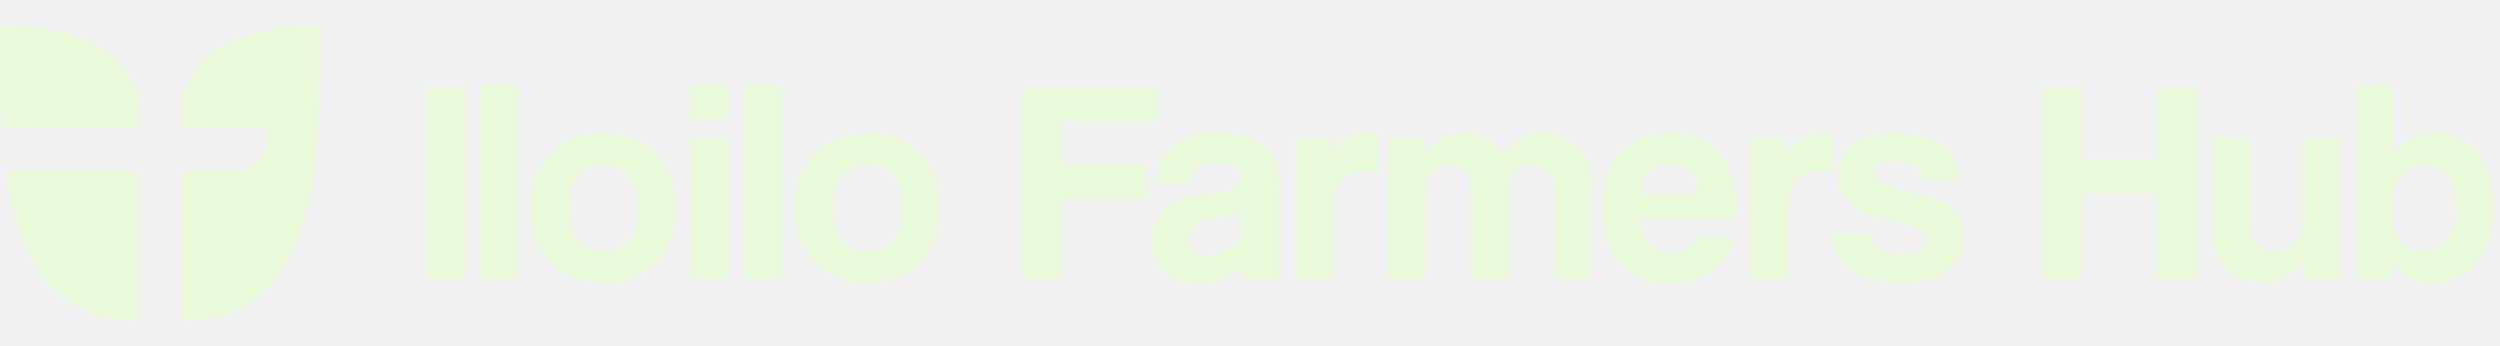
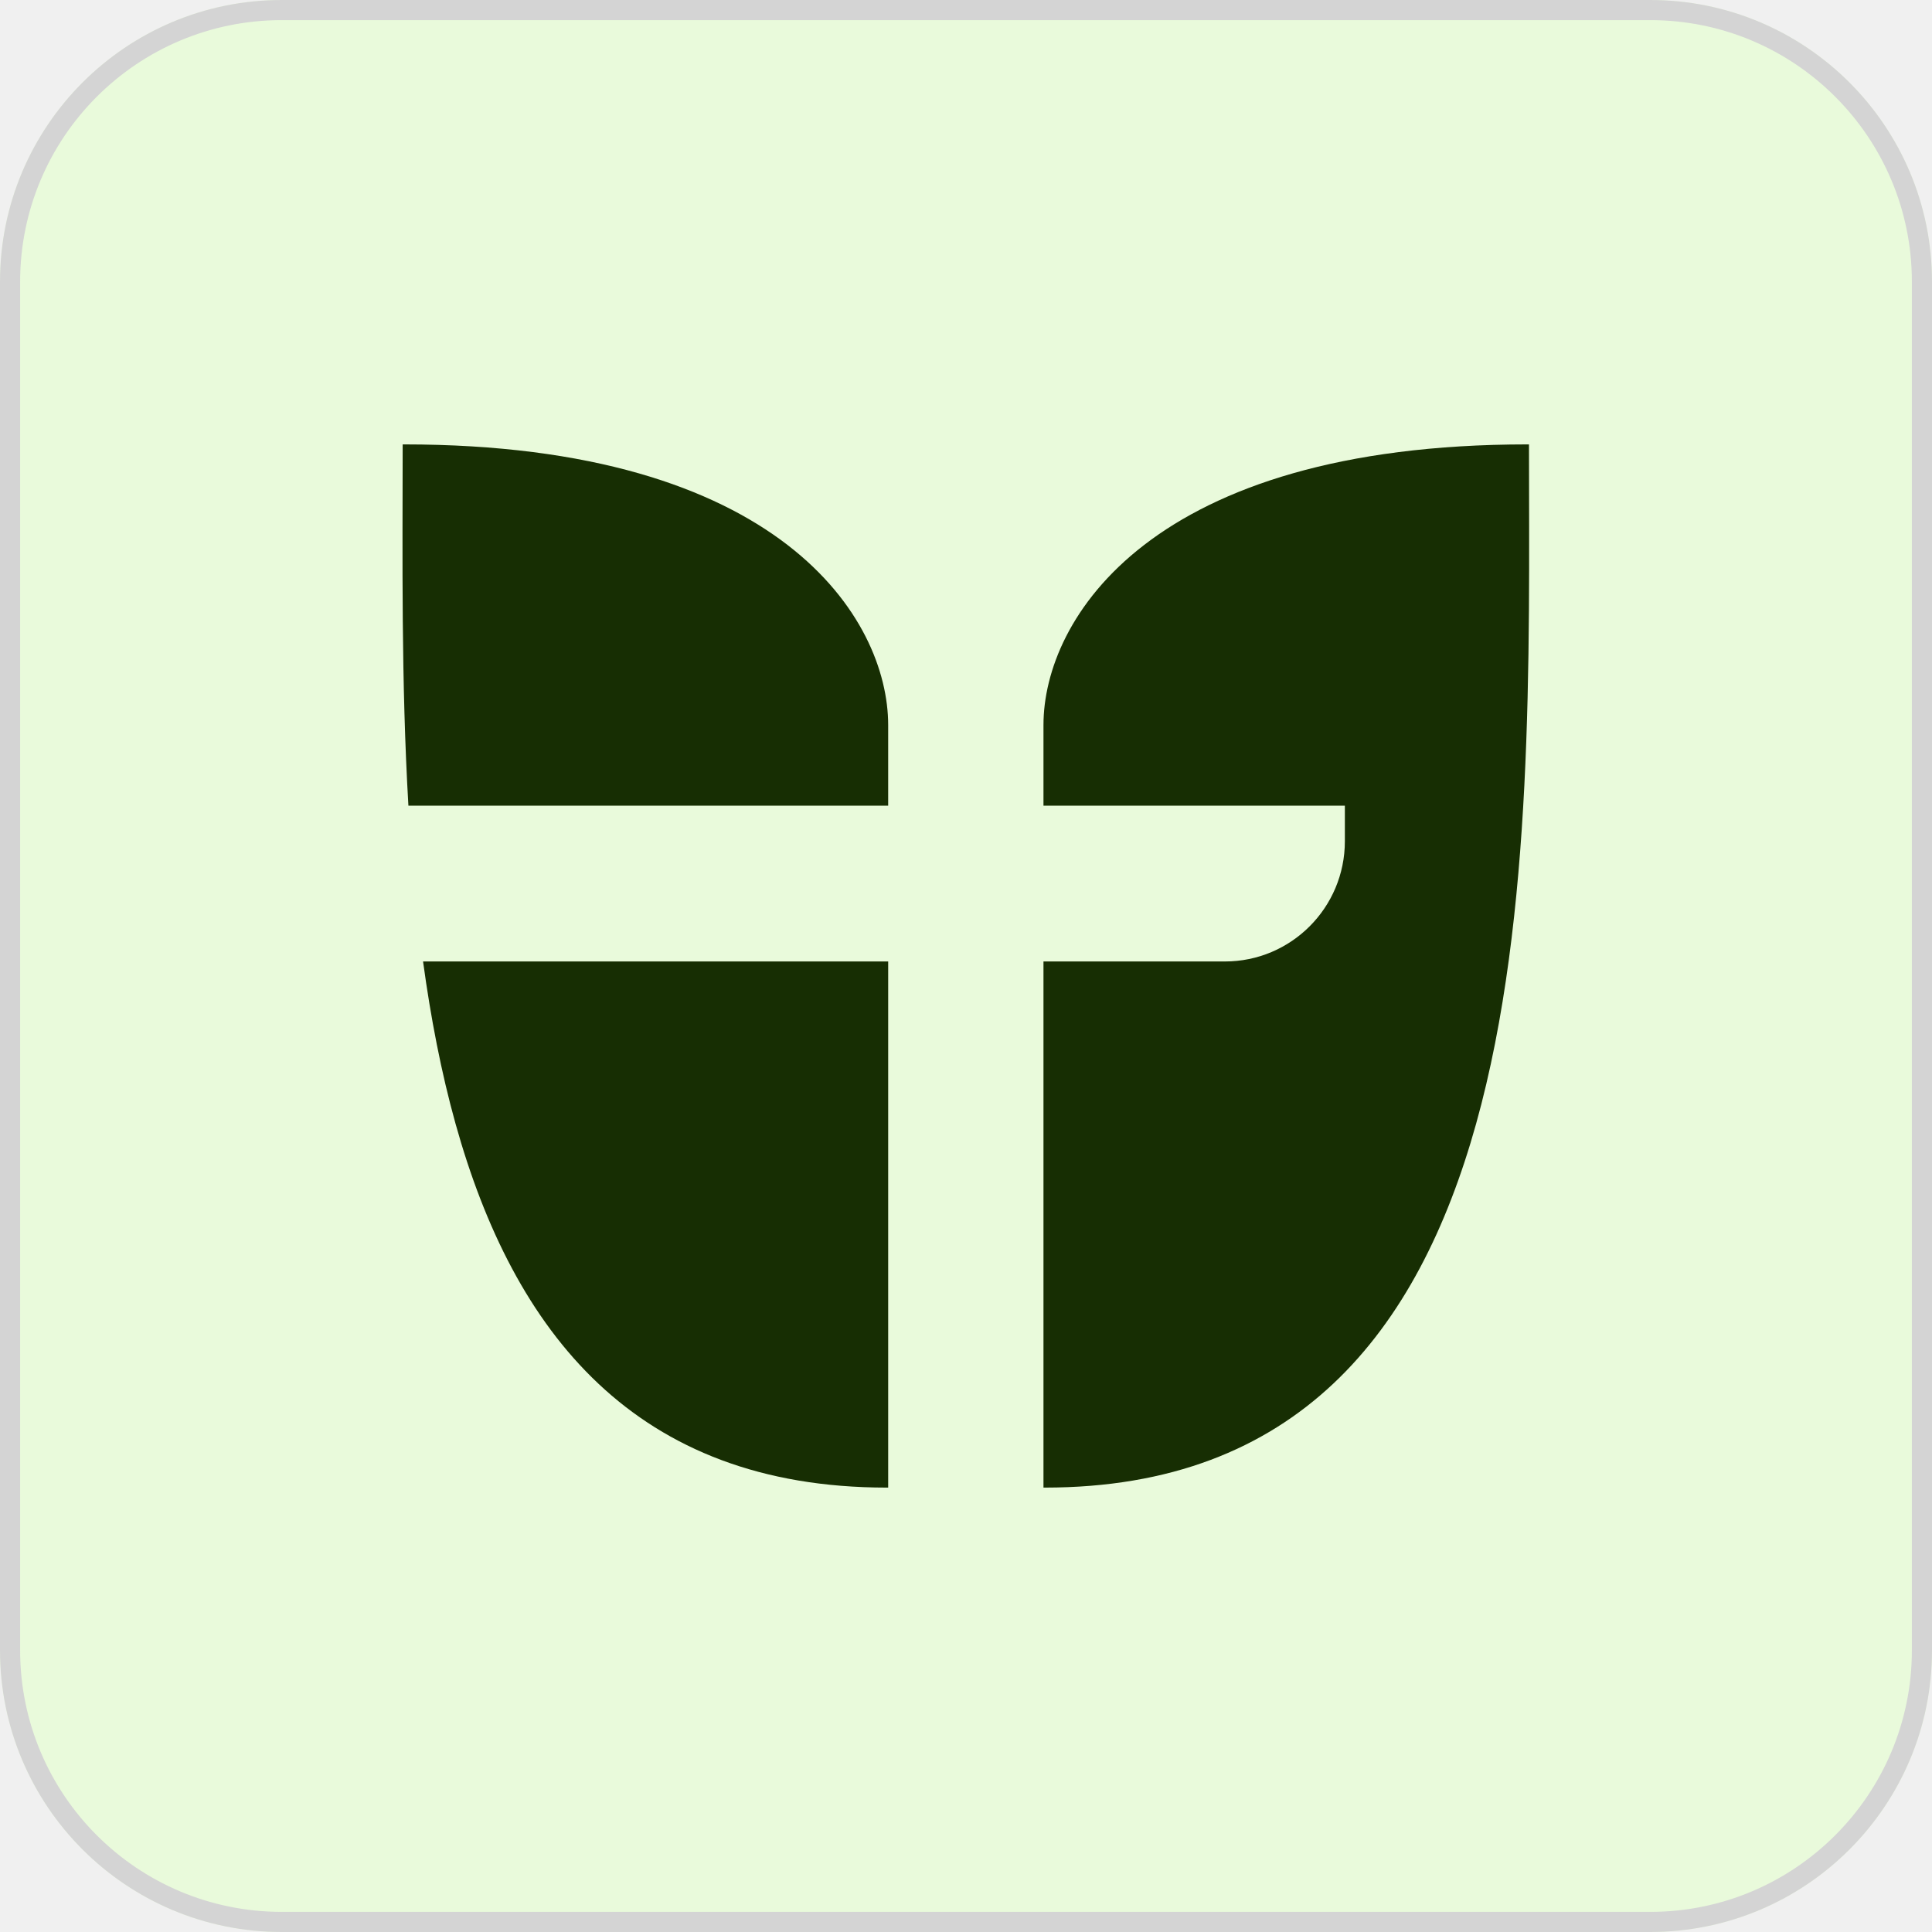
- <svg xmlns="http://www.w3.org/2000/svg" width="4581" height="634" viewBox="0 0 4581 634" fill="none">
-   <path d="M853.536 511H780.144V160.408H853.536V511ZM948.852 511H880.212V156.184H948.852V511ZM1105.44 460.312C1147.15 460.312 1168.27 433.912 1168.27 381.112C1168.27 328.312 1147.15 302.44 1105.44 302.44C1063.73 302.44 1042.61 328.312 1042.61 381.112C1042.61 433.912 1063.73 460.312 1105.44 460.312ZM1105.44 517.864C1021.49 517.864 971.858 461.896 971.858 381.112C971.858 298.744 1023.07 244.36 1105.44 244.36C1186.75 244.36 1237.44 298.216 1237.44 381.112C1237.44 463.48 1186.23 517.864 1105.44 517.864ZM1332.51 511H1263.87V251.224H1332.51V511ZM1332.51 220.072H1263.87V156.184H1332.51V220.072ZM1432.51 511H1363.87V156.184H1432.51V511ZM1589.1 460.312C1630.81 460.312 1651.93 433.912 1651.93 381.112C1651.93 328.312 1630.81 302.44 1589.1 302.44C1547.39 302.44 1526.27 328.312 1526.27 381.112C1526.27 433.912 1547.39 460.312 1589.1 460.312ZM1589.1 517.864C1505.15 517.864 1455.51 461.896 1455.51 381.112C1455.51 298.744 1506.73 244.36 1589.1 244.36C1670.41 244.36 1721.1 298.216 1721.1 381.112C1721.1 463.48 1669.88 517.864 1589.1 517.864ZM2099.29 363.16H1945.11V511H1871.72V160.408H2121.47V221.656H1945.11V301.384H2099.29V363.16ZM2274.03 412.264L2274.55 383.752C2267.69 390.616 2255.55 394.312 2230.2 399.064C2191.13 406.456 2178.46 417.544 2178.46 439.72C2178.46 459.256 2190.07 468.76 2211.72 468.76C2247.1 468.76 2273.5 442.888 2274.03 412.264ZM2343.19 511H2279.31C2277.19 504.664 2275.61 495.688 2275.08 487.768C2258.71 505.72 2231.26 517.864 2196.41 517.864C2137.27 517.864 2109.82 488.824 2109.82 446.584C2109.82 371.608 2159.98 363.16 2229.15 353.656C2263.47 348.904 2272.97 342.04 2272.97 324.088C2272.97 307.192 2256.07 297.16 2229.15 297.16C2197.99 297.16 2185.32 312.472 2182.15 335.704H2118.27C2119.32 281.848 2148.89 244.36 2232.31 244.36C2314.68 244.36 2343.19 281.32 2343.19 346.792V511ZM2442.1 511H2373.46V251.224H2437.88V282.376C2460.58 247.528 2486.98 244.36 2514.97 244.36H2523.94V314.584C2517.61 313.528 2511.27 313 2504.93 313C2462.69 313 2442.1 334.12 2442.1 375.832V511ZM2914.82 511H2847.76V353.656C2847.76 322.504 2831.39 300.328 2807.1 300.328C2781.76 300.328 2763.28 324.088 2763.28 355.768V511H2694.64V354.712C2694.64 313 2683.55 302.44 2653.46 302.44C2626 302.44 2611.74 319.336 2611.74 353.128V511H2543.1V251.224H2607.52V289.24C2624.94 254.92 2649.23 244.36 2683.55 244.36C2718.93 244.36 2735.82 255.448 2755.89 285.544C2770.14 257.032 2793.38 244.36 2826.11 244.36C2878.38 244.36 2914.82 282.376 2914.82 330.952V511ZM3006.11 355.768H3112.24C3111.18 317.224 3085.84 298.744 3058.91 298.744C3031.45 298.744 3008.75 319.864 3006.11 355.768ZM3182.99 399.064H3004C3006.11 438.136 3028.29 463.48 3062.08 463.48C3084.25 463.48 3103.79 452.392 3108.54 434.44H3179.29C3163.45 487.768 3120.69 517.864 3065.25 517.864C2978.65 517.864 2935.36 470.344 2935.36 376.36C2935.36 296.104 2981.29 244.36 3061.02 244.36C3140.75 244.36 3182.99 296.104 3182.99 399.064ZM3275.35 511H3206.71V251.224H3271.13V282.376C3293.83 247.528 3320.23 244.36 3348.22 244.36H3357.19V314.584C3350.86 313.528 3344.52 313 3338.18 313C3295.94 313 3275.35 334.12 3275.35 375.832V511ZM3588.84 329.896H3522.84C3519.15 304.552 3505.42 295.576 3474.27 295.576C3448.4 295.576 3433.61 301.912 3433.61 317.224C3433.61 332.536 3447.87 338.872 3475.85 346.792C3505.42 355.24 3533.4 361.048 3553.47 368.968C3580.92 380.056 3596.24 398.008 3596.24 431.8C3596.24 485.656 3556.64 517.864 3482.72 517.864C3402.99 517.864 3358.64 480.376 3357.58 427.576H3428.33C3428.33 451.864 3448.92 466.12 3482.19 466.12C3506.48 466.12 3528.12 458.728 3528.12 439.192C3528.12 420.712 3508.59 414.904 3486.41 409.624C3442.59 399.064 3418.3 391.672 3399.82 380.056C3375.53 364.744 3367.08 344.68 3367.08 321.448C3367.08 277.624 3397.18 244.36 3476.38 244.36C3551.36 244.36 3585.15 273.928 3588.84 329.896ZM4025.44 511H3951.52V353.656H3814.77V511H3741.38V160.408H3814.77V292.408H3951.52V160.408H4025.44V511ZM4286.76 511H4221.81V474.568C4203.86 504.136 4176.93 517.864 4141.03 517.864C4089.29 517.864 4052.85 479.32 4052.85 422.296V251.224H4121.49V411.736C4121.49 444.472 4136.28 460.312 4165.32 460.312C4200.17 460.312 4218.65 435.496 4218.65 401.176V251.224H4286.76V511ZM4439.88 461.896C4474.2 461.896 4498.49 429.688 4498.49 383.224C4498.49 329.896 4479.48 302.968 4439.35 302.968C4401.33 302.968 4381.8 330.952 4381.8 387.448C4381.8 431.272 4407.14 461.896 4439.88 461.896ZM4382.85 511H4316.85V156.184H4384.44V285.016C4403.97 257.56 4429.32 244.36 4461.53 244.36C4528.58 244.36 4568.18 299.8 4568.18 378.472C4568.18 466.12 4521.19 517.864 4455.72 517.864C4424.04 517.864 4399.75 505.72 4383.38 479.32L4382.85 511Z" fill="#E9FADB" />
-   <path d="M252.102 588H251.394C186.012 588 137.547 567.798 101.667 534.04C65.803 500.298 42.566 453.065 27.517 399.093C20.081 372.423 14.643 344.09 10.666 314.903H252.102V588Z" fill="#E9FADB" />
-   <path d="M584.734 47.209C584.813 156.038 587.393 291.174 557.302 399.093C542.254 453.064 519.017 500.297 483.153 534.04C447.273 567.798 398.808 588 333.426 588H332.718V314.903H426.868C461.273 314.903 489.164 286.956 489.164 252.481V234.038H332.718V192.187C332.718 164.642 346.637 128.195 385.027 98.653C423.415 69.113 486.233 46.5 584.026 46.5H584.734V47.209Z" fill="#E9FADB" />
-   <path d="M0.794 46.5C98.587 46.5 161.405 69.113 199.793 98.653C238.183 128.195 252.102 164.642 252.102 192.187V234.038H3.066C-0.697 169.682 0.044 104.766 0.086 47.209V46.5H0.794Z" fill="#E9FADB" />
+ <svg xmlns="http://www.w3.org/2000/svg" width="672" height="672" viewBox="0 0 672 672" fill="none">
+   <mask id="path-1-inside-1_905_460" fill="white">
+     <path d="M0 98C0 43.876 43.876 0 98 0H574C628.124 0 672 43.876 672 98V574C672 628.124 628.124 672 574 672H98C43.876 672 0 628.124 0 574V98Z" />
+   </mask>
+   <path d="M0 98C0 43.876 43.876 0 98 0H574C628.124 0 672 43.876 672 98V574C672 628.124 628.124 672 574 672H98C43.876 672 0 628.124 0 574V98Z" fill="#E9FADB" />
+   <path d="M98 0V7H574V0V-7H98V0ZM672 98H665V574H672H679V98H672ZM574 672V665H98V672V679H574V672ZM0 574H7V98H0H-7V574H0ZM98 672V665C47.742 665 7 624.258 7 574H0H-7C-7 631.99 40.01 679 98 679V672ZM672 574H665C665 624.258 624.258 665 574 665V672V679C631.99 679 679 631.99 679 574H672ZM574 0V7C624.258 7 665 47.742 665 98H672H679C679 40.01 631.99 -7 574 -7V0ZM98 0V-7C40.01 -7 -7 40.01 -7 98H0H7C7 47.742 47.742 7 98 7V0Z" fill="#D4D4D4" mask="url(#path-1-inside-1_905_460)" />
+   <path d="M308.933 517.426H308.459C264.647 517.426 232.172 503.889 208.128 481.268C184.097 458.658 168.526 427.008 158.442 390.842C153.459 372.971 149.815 353.986 147.15 334.428H308.933V517.426Z" fill="#172E03" />
+   <path d="M531.819 155.05C531.873 227.974 533.601 318.527 513.438 390.842C503.354 427.007 487.784 458.657 463.752 481.268C439.709 503.888 407.233 517.425 363.422 517.426H362.947V334.427H426.036C449.09 334.427 467.779 315.7 467.779 292.599V280.241H362.947V252.197C362.947 233.74 372.274 209.317 397.999 189.521C423.722 169.727 465.816 154.574 531.345 154.574H531.819V155.05Z" fill="#172E03" />
+   <path d="M140.532 154.574C206.062 154.574 248.155 169.727 273.879 189.521C299.603 209.317 308.93 233.74 308.93 252.197V280.241H142.054C139.533 237.117 140.03 193.618 140.058 155.05V154.574H140.532Z" fill="#172E03" />
</svg>
